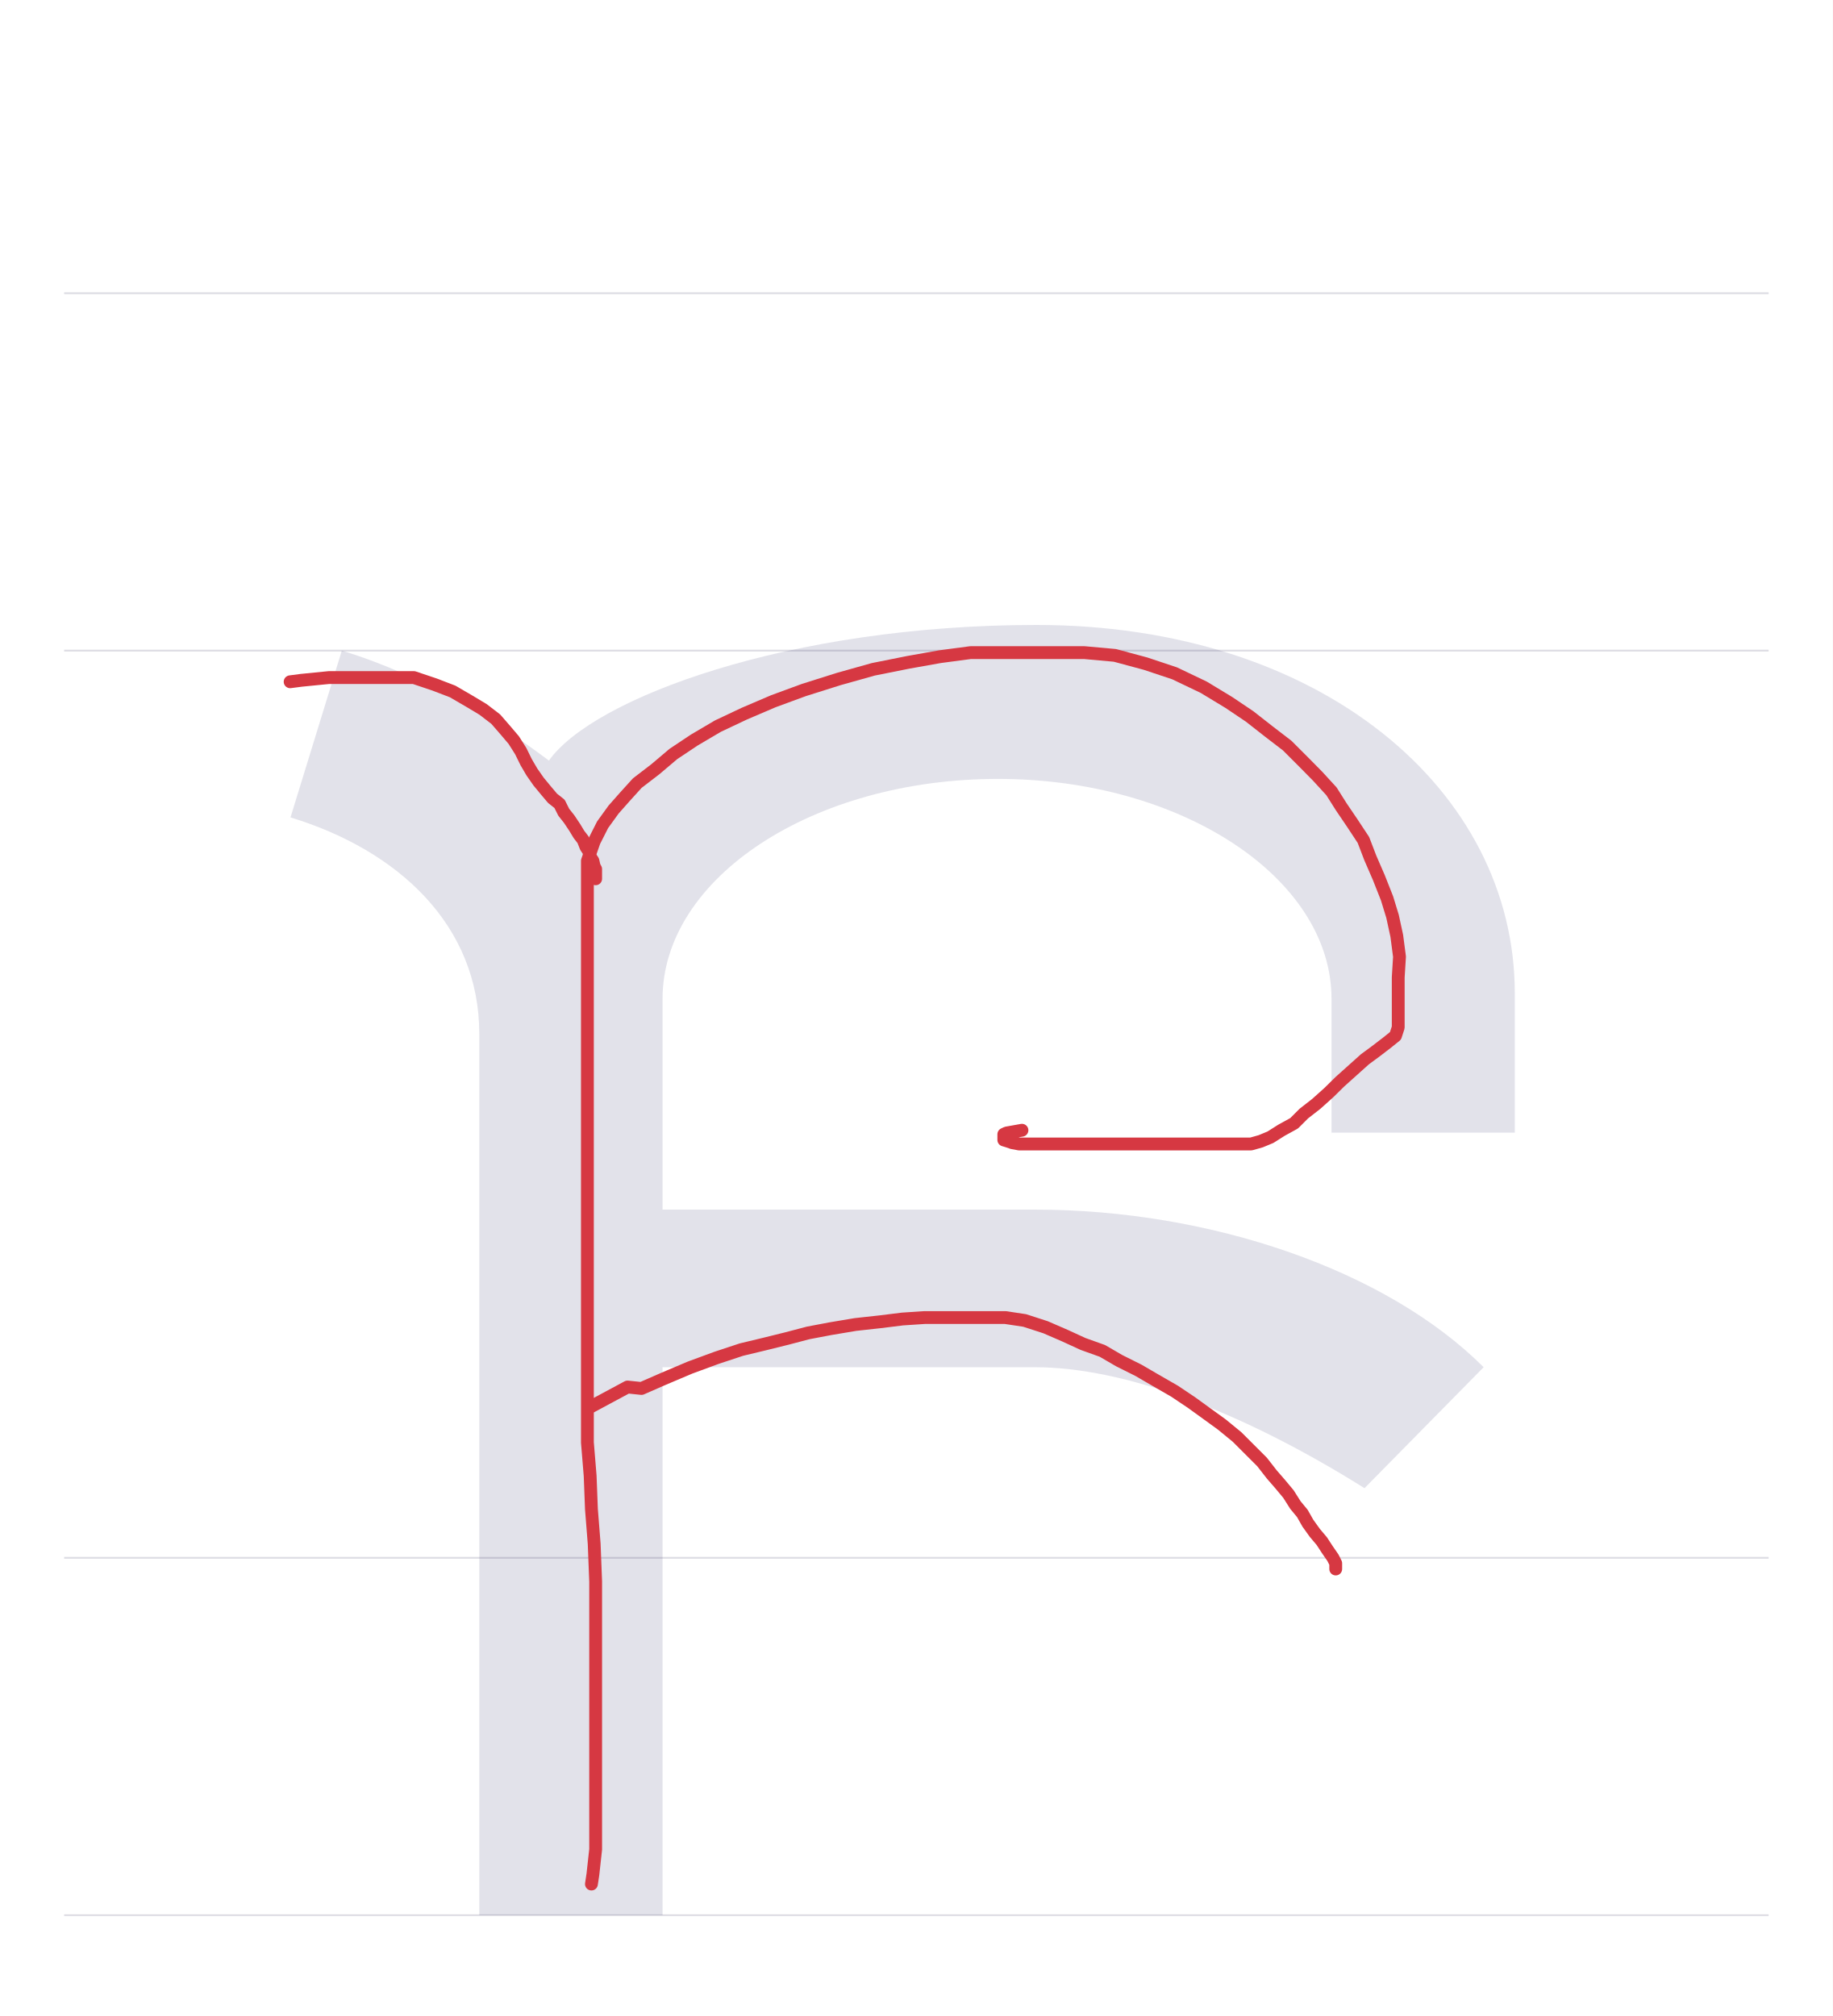
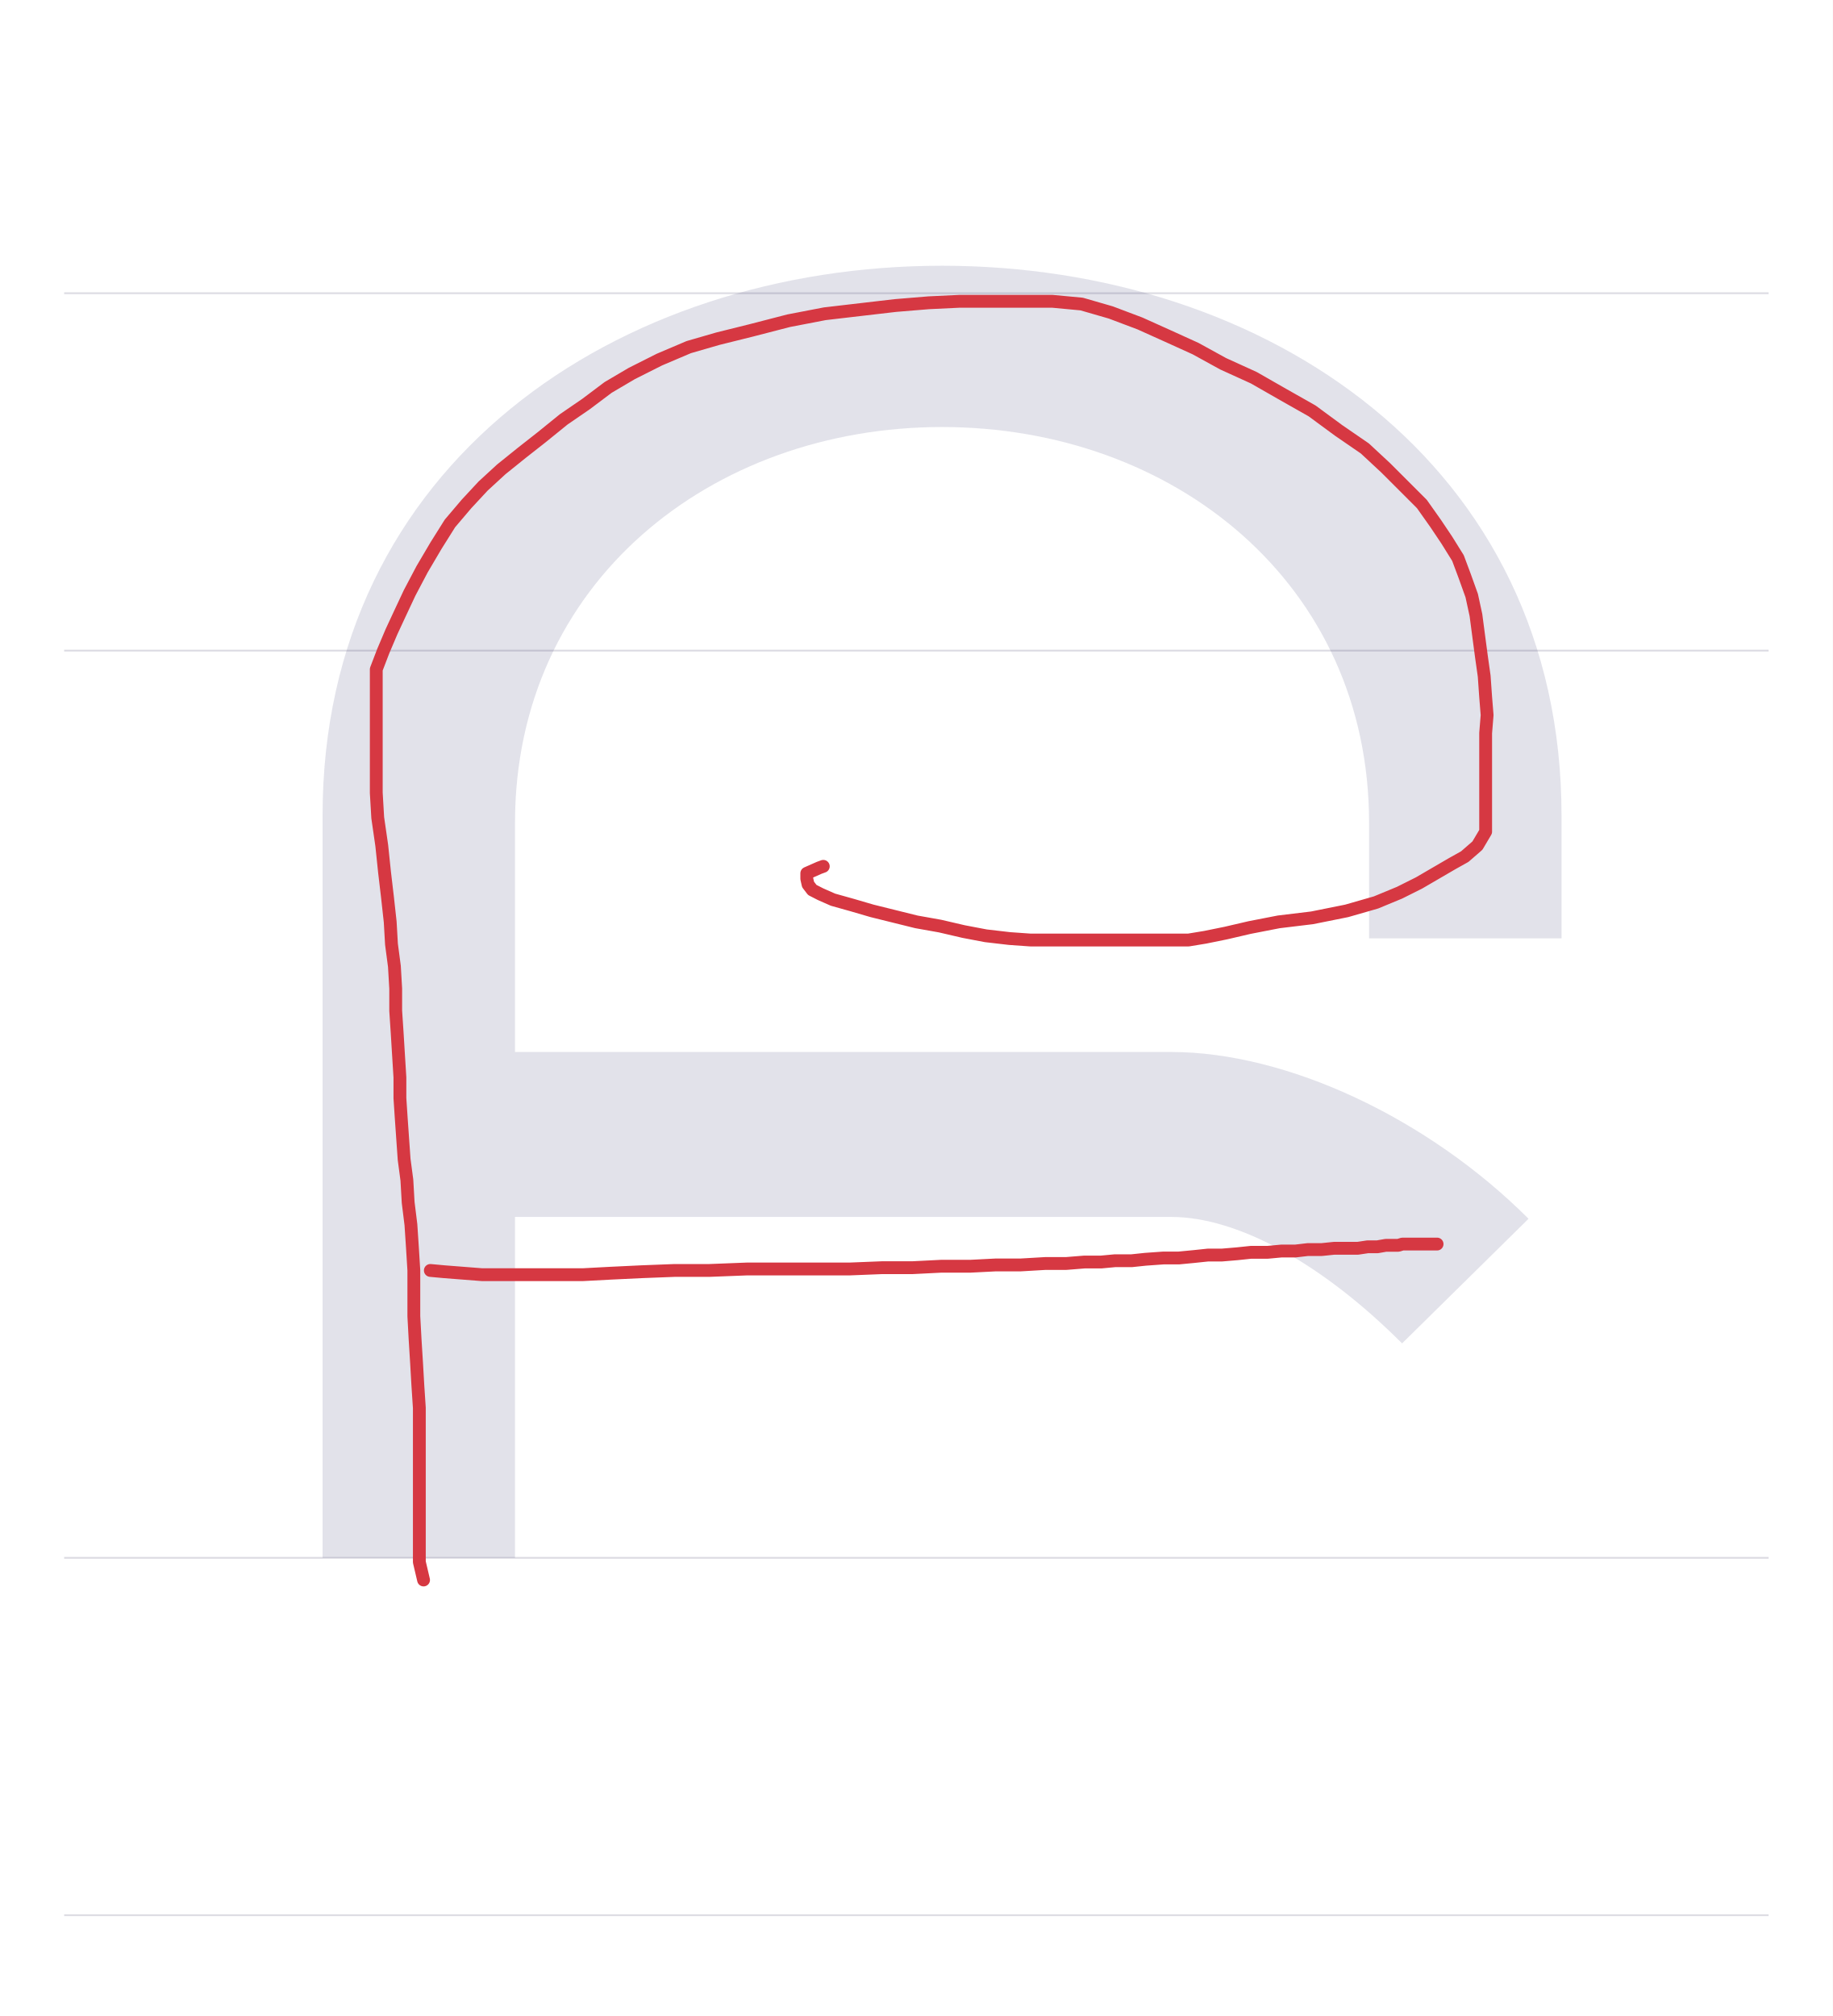
<svg xmlns="http://www.w3.org/2000/svg" viewBox="0 0 1000 1100">
  <rect width="100%" height="100%" fill="white" />
  <path d="M35 850H965" stroke="#dedde4" fill="none" />
  <path d="M35 355H965" stroke="#dedde4" fill="none" />
  <path d="M35 160H965" stroke="#dedde4" fill="none" />
  <path d="M35 1045H965" stroke="#dedde4" fill="none" />
-   <path d="M108 -195H208V104H411C460 104 524 80 591 38L656 104C603 157 507 190 411 190H208V305C208 371 290 425 391 425C491 425 573 371 573 305V232H673V308C673 419 567 509 412 509C277 509 170 469 146 435C118 456 79 481 33 495L5 404C64 386 108 345 108 286Z" fill="#08084d" opacity=".12" transform="translate(153.5 850) scale(1 -1)" />
-   <path d="M322.7,1028L323.5,1022.7L325,1009.1L325,998.5L325,984.8L325,970.5L325,955.3L325,939.4L325,922L325,903.8L325,884.1L325,862.9L324.2,842.4L322.7,823.5L322,805.3L320.5,787.1L320.5,769.7L320.5,752.3L320.5,733.3L320.5,714.4L320.5,694.7L320.5,675L320.5,655.3L320.5,635.6L320.5,617.4L320.5,598.5L320.5,580.3L320.5,562.9L320.5,544.7L320.5,528L320.5,511.4L320.5,495.5L320.5,481.8L320.5,469.7L324.2,459.1L328.8,450L334.8,441.7L340.9,434.8L347.7,427.3L357.6,419.7L367.4,411.4L378.8,403.8L391.7,396.2L406.1,389.4L422,382.6L438.6,376.5L457.6,370.5L476.5,365.2L495.5,361.4L512.9,358.3L529.5,356.1L544.7,356.1L559.8,356.1L575,356.1L591.7,356.1L608.3,357.6L625,362.1L640.9,367.4L656.8,375L670.5,383.3L681.8,390.9L692.4,399.2L702.3,406.8L711.4,415.9L718.9,423.5L726.5,431.8L731.8,440.2L737.9,449.2L743.9,458.3L747.7,468.2L752.3,478.8L756.8,490.2L759.8,500L762.1,510.6L763.6,522L762.9,533.3L762.9,543.9L762.9,553L762.9,560.6L761.4,565.2L756.8,568.9L750.8,573.5L744.7,578L737.9,584.1L731.1,590.2L725,596.2L718.2,602.3L711.4,607.6L706.1,612.9L699.2,616.7L693.2,620.5L687.9,622.7L682.6,624.2L676.5,624.2L669.7,624.2L662.1,624.2L656.1,624.2L649.2,624.2L642.4,624.2L637.1,624.2L630.3,624.2L623.5,624.2L617.4,624.2L609.8,624.2L603,624.2L595.5,624.2L587.9,624.2L581.1,624.2L574.2,624.2L568.2,624.2L562.1,624.2L556.1,624.2L552.3,623.5L550,622.7L547.7,622L547.7,620.5L547.7,618.9L549.2,618.2L557.6,616.7" fill="none" stroke="#d63842" stroke-width="7" stroke-linecap="round" stroke-linejoin="round" />
-   <path d="M322.7,767.4L342.4,756.8L350,757.6L362.1,752.3L376.5,746.2L390.9,740.9L404.5,736.4L417.4,733.3L429.5,730.3L440.9,727.3L453,725L466.7,722.7L480.3,721.2L492.4,719.7L504.5,718.9L516.7,718.9L527.3,718.9L537.9,718.9L548.5,718.9L559.1,720.5L570.5,724.2L581.1,728.8L590.9,733.3L601.5,737.1L610.6,742.4L621.2,747.7L630.3,753L640.9,759.1L650,765.2L658.3,771.2L666.7,777.3L675,784.1L681.8,790.9L688.6,797.7L693.9,804.5L698.5,809.8L703,815.2L706.8,821.2L710.6,825.8L713.6,831.1L717.4,836.4L721.2,840.9L724.2,845.5L727.3,850L728.8,853L728.8,854.5L728.8,856.1" fill="none" stroke="#d63842" stroke-width="7" stroke-linecap="round" stroke-linejoin="round" />
-   <path d="M158.3,372L164.4,371.2L179.5,369.7L188.6,369.7L191.7,369.7L201.5,369.7L213.6,369.7L225.8,369.7L237.1,373.5L247,377.3L256.1,382.6L263.6,387.1L270.5,392.4L275.8,398.5L280.3,403.8L284.1,409.8L287.1,415.9L290.2,421.2L293.9,426.5L297.7,431.1L301.5,435.6L305.3,438.6L307.6,443.2L310.6,447L313.6,451.5L315.9,455.3L318.2,458.3L319.7,462.1L321.2,464.4L322,467.4L323.5,469.7L324.2,472.7L325,474.2L325,475.8L325,478L325,479.5" fill="none" stroke="#d63842" stroke-width="7" stroke-linecap="round" stroke-linejoin="round" />
+   <path d="M612 338H717V405C717 597 556 705 379 705C202 705 41 597 41 405V0H146V186H504C540 186 586 161 630 117L699 185C644 240 567 276 504 276H146V401C146 532 253 617 379 617C505 617 612 532 612 401Z" fill="#08084d" opacity=".12" transform="translate(135.0 850) scale(1 -1)" />
+   <path d="M231.1,862.1L228.8,852.3L228.8,839.4L228.8,825L228.8,810.6L228.8,795.5L228.8,781.8L228.8,768.2L228,756.1L227.3,743.9L226.5,731.1L225.8,718.2L225.8,706.1L225.8,693.2L225,680.3L224.2,668.2L222.7,656.1L222,643.9L220.5,632.6L219.7,621.2L218.9,609.8L218.2,599.2L218.2,587.9L217.4,575L216.7,563.6L215.9,551.5L215.9,539.4L215.2,527.3L213.6,515.2L212.9,503L211.4,489.4L209.8,475.8L208.3,461.4L206.1,446.2L205.3,432.6L205.3,418.9L205.3,406.8L205.3,396.2L205.3,385.6L205.3,375.8L205.3,365.2L209.1,355.3L213.6,344.7L218.2,334.8L223.5,323.5L230.3,310.6L237.9,297.7L245.5,285.6L254.5,275L263.6,265.2L273.5,256.1L284.8,247L295.5,238.6L307.6,228.8L319.7,220.5L331.8,211.4L344.7,203.8L359.8,196.2L375.8,189.4L391.7,184.8L409.8,180.3L430.3,175L450,171.2L469.7,168.9L488.6,166.7L506.8,165.2L523.5,164.4L540.9,164.4L557.6,164.4L574.2,164.4L590.2,165.9L606.1,170.5L622,176.5L637.1,183.3L652.3,190.2L667.4,198.5L684.1,206.1L700,215.2L715.9,224.2L730.3,234.8L744.7,244.7L756.1,255.3L766.7,265.9L775.8,275L783.3,285.6L789.4,294.7L795.5,304.5L799.2,314.4L803,325L805.3,335.6L806.8,347L808.3,358.3L809.8,368.9L810.6,380.3L811.4,390.2L810.6,400L810.6,411.4L810.6,422.7L810.6,433.3L810.6,444.7L810.6,453.8L806.1,461.4L799.2,467.4L792.4,471.2L783.3,476.5L774.2,481.8L763.6,487.1L750.8,492.4L734.8,497L715.9,500.8L697.7,503L681.8,506.1L668.9,509.1L657.6,511.4L648.5,512.9L640.9,512.9L634.8,512.9L629.5,512.9L625,512.9L620.5,512.9L613.6,512.9L606.1,512.9L599.2,512.9L590.9,512.9L582.6,512.9L572.7,512.9L562.1,512.9L550.8,512.1L537.9,510.6L525.8,508.3L512.9,505.3L500,503L487.9,500L475.8,497L465.2,493.9L454.5,490.9L447.7,487.9L443.2,485.6L440.9,482.6L440.2,479.5L440.2,478L440.2,476.5L447,473.5L449.2,472.7" fill="none" stroke="#d63842" stroke-width="7" stroke-linecap="round" stroke-linejoin="round" />
+   <path d="M234.8,693.2L242.4,693.9L262.9,695.5L274.2,695.5L287.9,695.5L302.3,695.5L318.2,695.5L333.3,694.7L350,693.9L368.2,693.2L387.1,693.2L407.6,692.4L427.3,692.4L446.2,692.4L463.6,692.4L481.1,691.7L497.7,691.7L513.6,690.9L529.5,690.9L543.2,690.2L556.8,690.2L570.5,689.4L581.8,689.4L591.7,688.6L600.8,688.6L608.3,687.9L617.4,687.9L625,687.1L634.8,686.4L643.2,686.4L651.5,685.6L659.1,684.8L666.7,684.8L675,684.1L682.6,683.3L691.7,683.3L699.2,682.6L706.8,682.6L713.6,681.8L721.2,681.8L728,681.1L734.1,681.1L740.9,681.1L746.2,680.3L751.5,680.3L756.1,679.5L759.8,679.5L762.9,679.5L765.2,678.8L767.4,678.8L769.7,678.8L772.7,678.8L775,678.8L777.3,678.8L779.5,678.8L781.1,678.8L782.6,678.8L784.1,678.8" fill="none" stroke="#d63842" stroke-width="7" stroke-linecap="round" stroke-linejoin="round" />
</svg>
